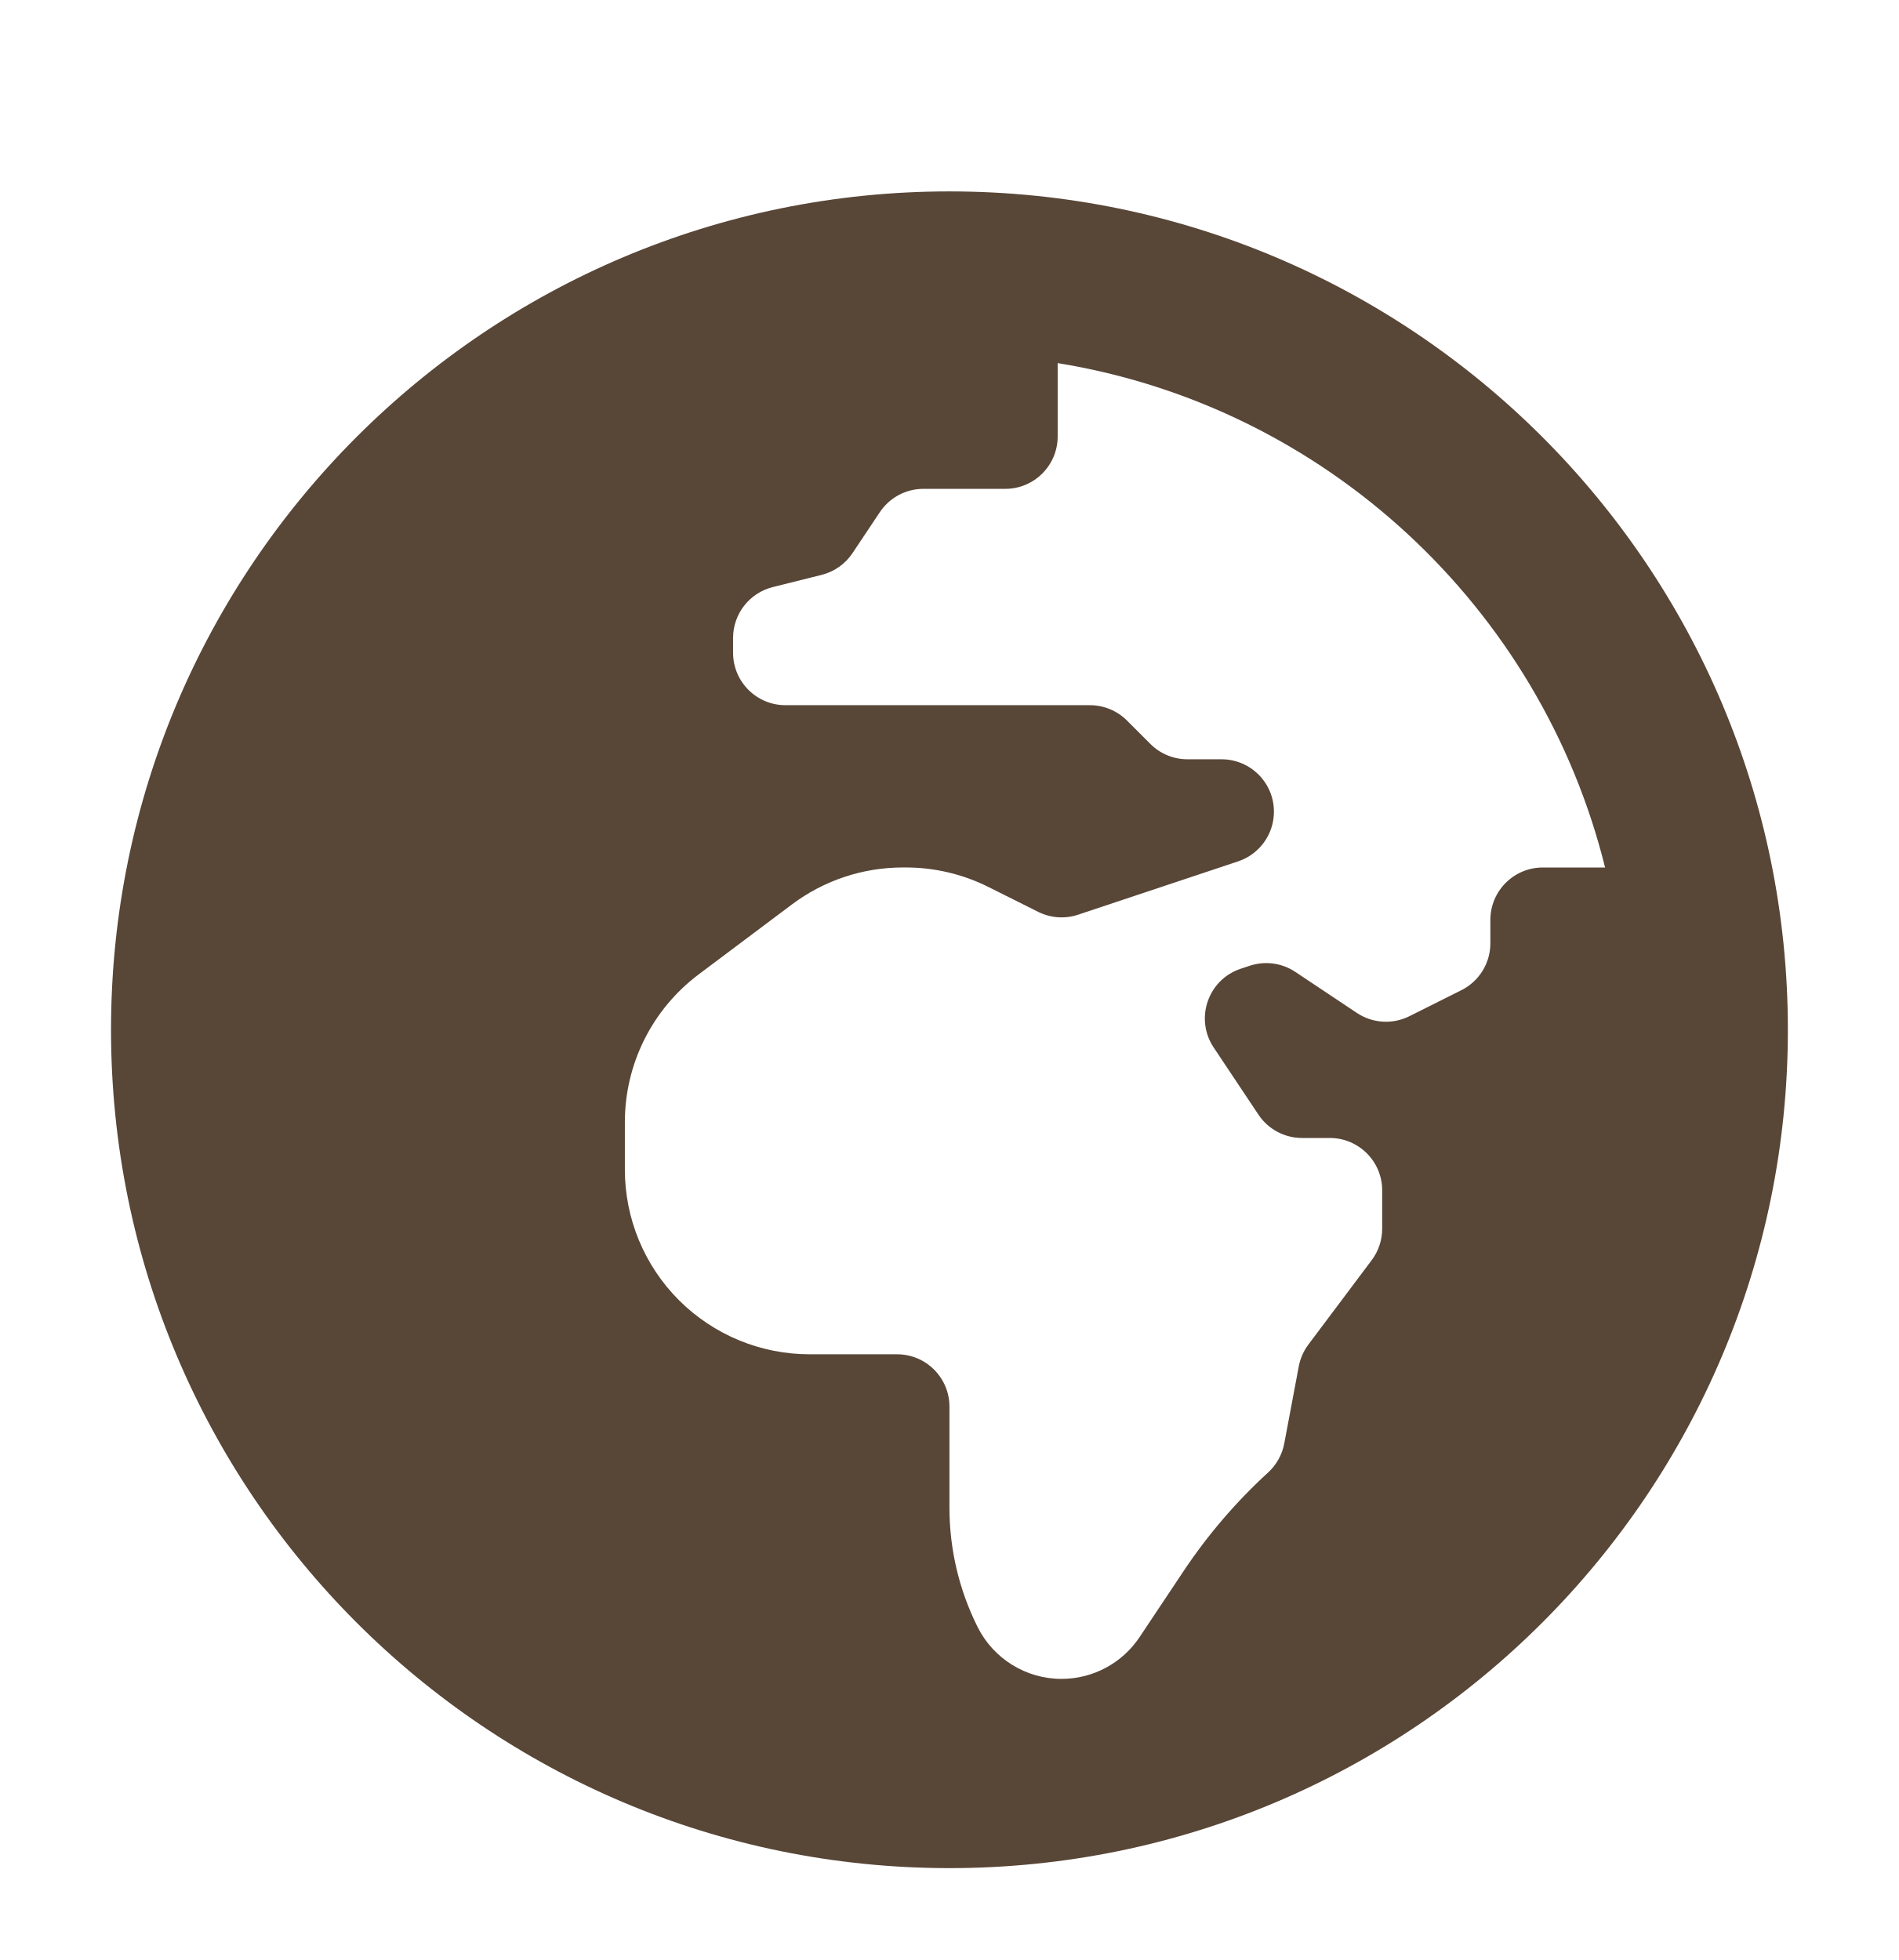
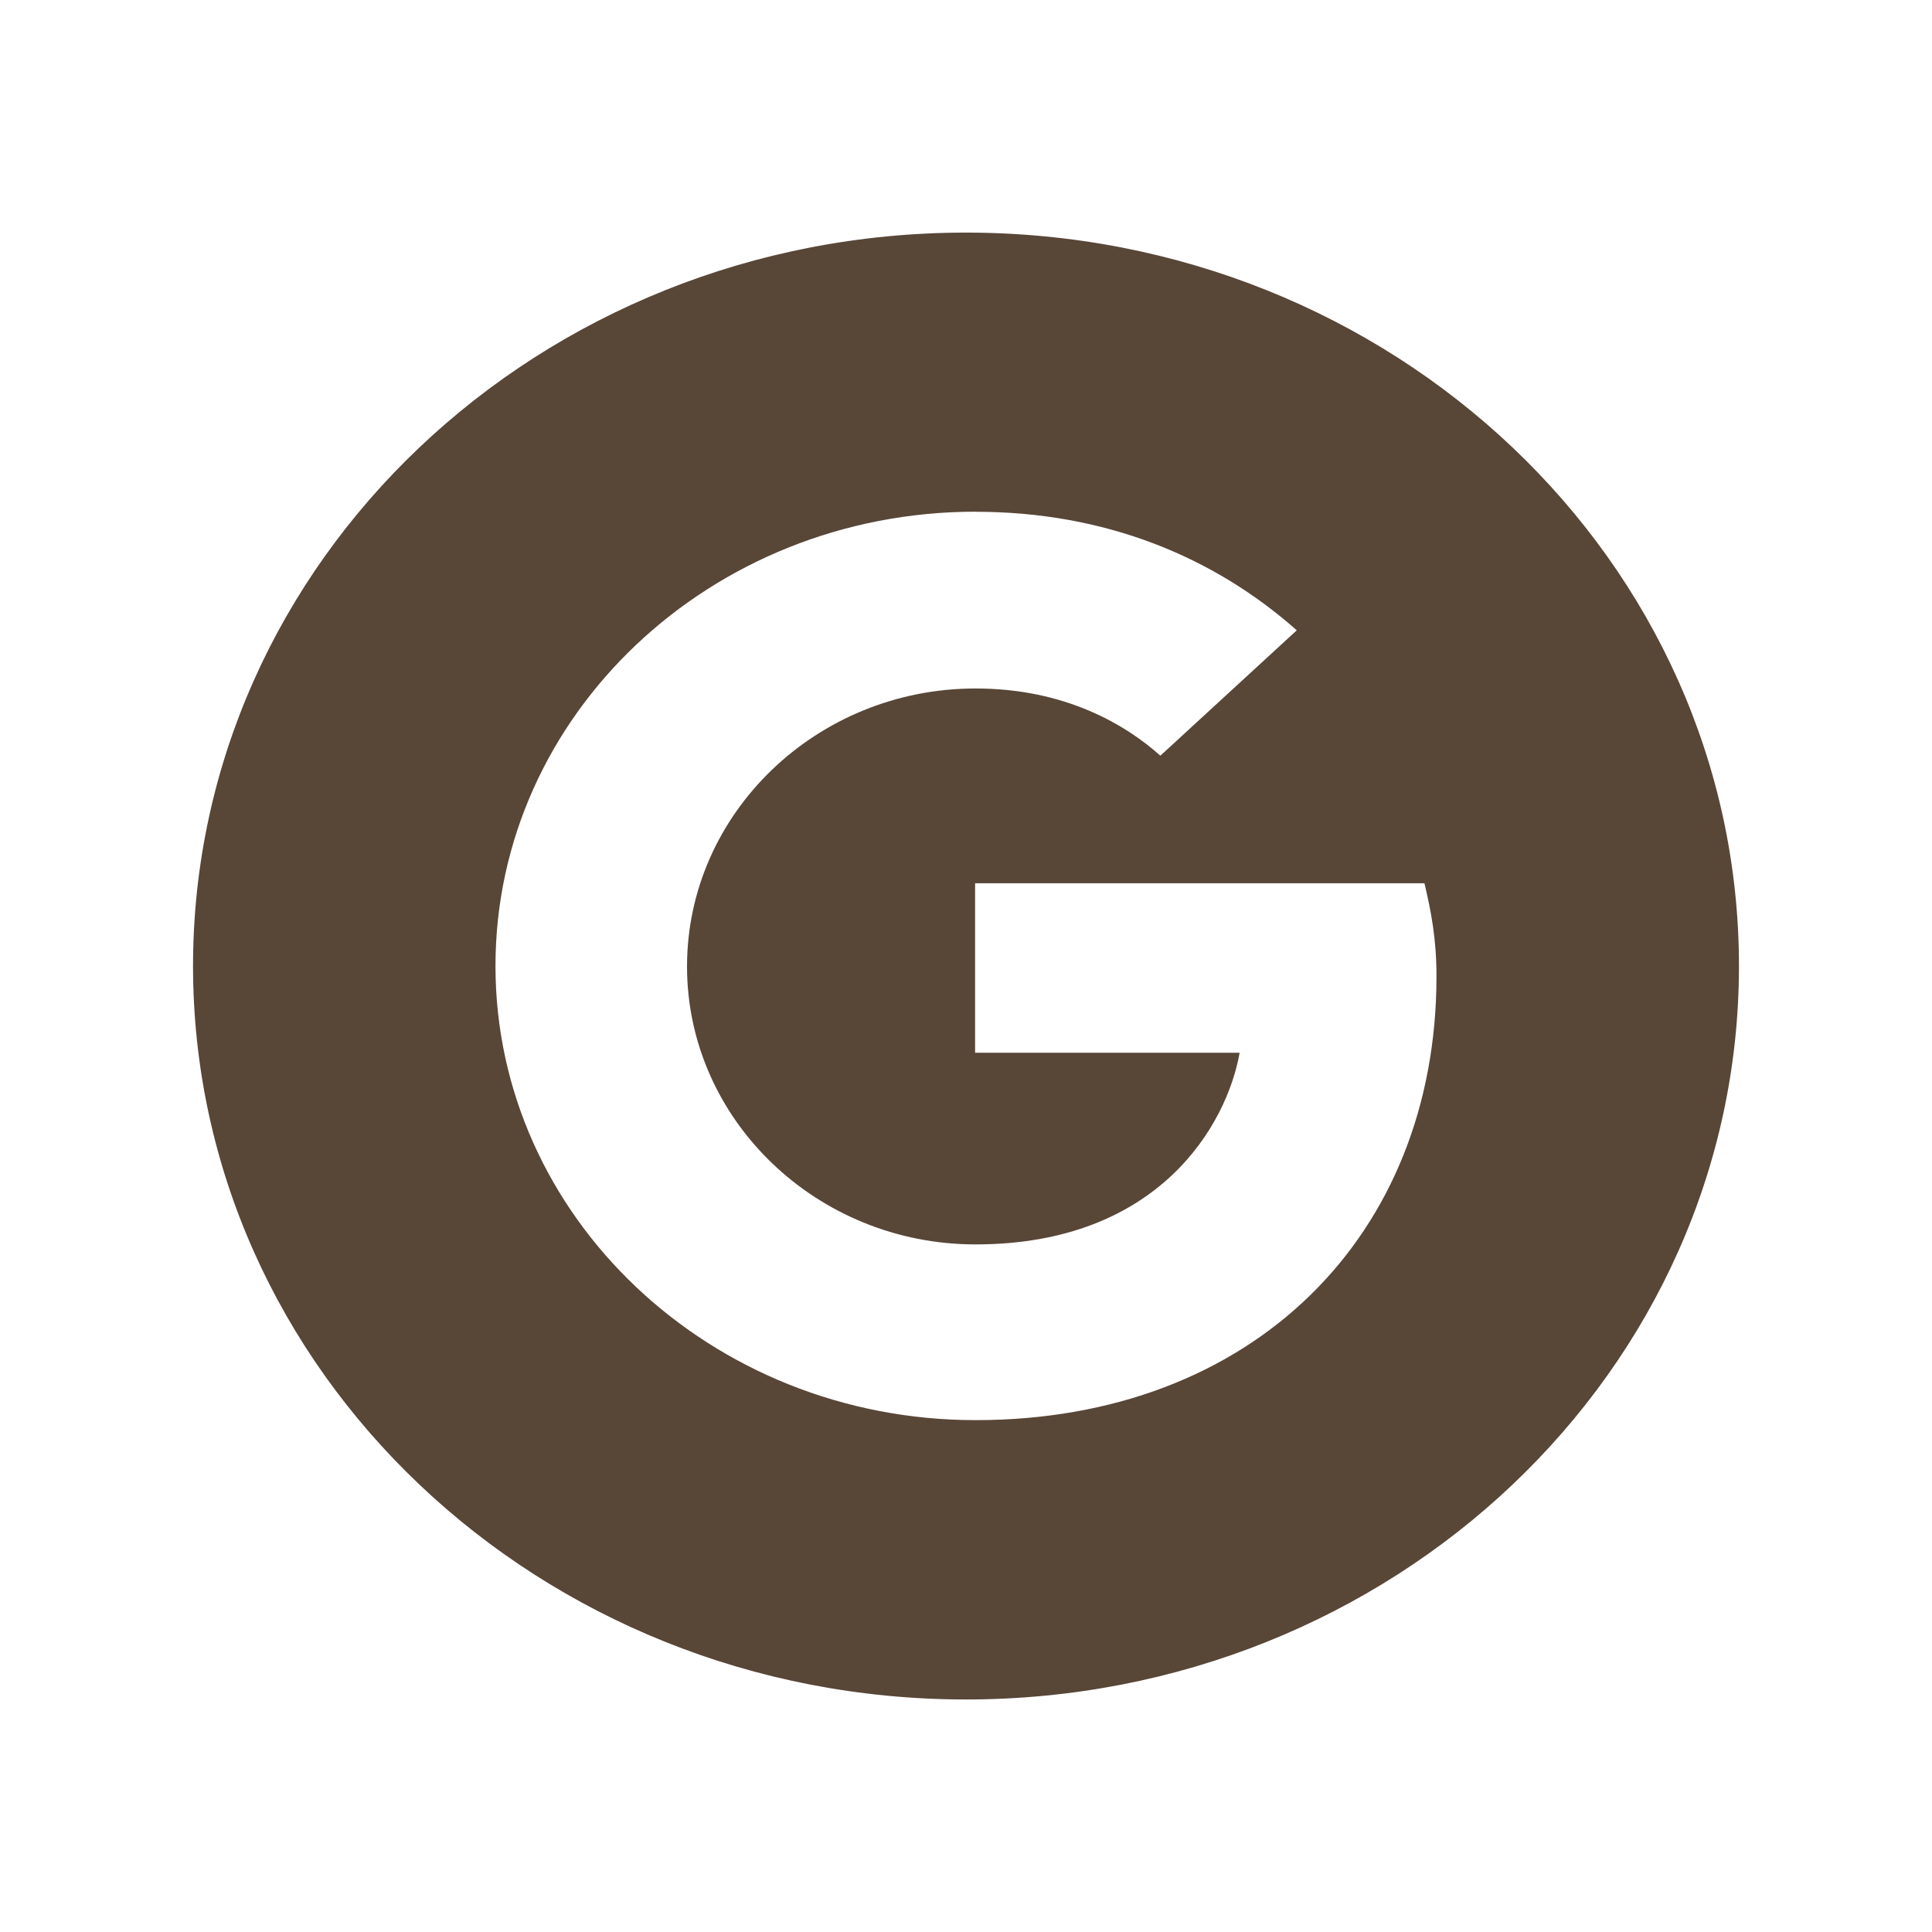
- <svg xmlns="http://www.w3.org/2000/svg" viewBox="0 0 496 512" version="1.1" id="svg4">
-   <defs id="defs8" />
-   <path d="M 248,50 C 127.047,50 29,148.047 29,269 29,389.953 127.047,488 248,488 368.953,488 467,389.953 467,269 467,148.047 368.953,50 248,50 Z m 141.29,190.3 v 6.12 c 0,5.184 -2.932,9.926 -7.568,12.239 l -13.59,6.8 a 13.674,13.674 0 0 1 -13.714,-0.857 l -16.081,-10.72 a 13.705,13.705 0 0 0 -11.921,-1.598 l -2.34,0.777 c -8.566,2.852 -12.063,13.061 -7.056,20.575 l 11.692,17.538 c 2.534,3.806 6.808,6.093 11.383,6.093 h 7.25 c 7.559,0 13.688,6.128 13.688,13.688 v 10.014 c 0,2.958 -0.963,5.846 -2.737,8.213 l -16.549,22.059 c -1.254,1.678 -2.111,3.621 -2.499,5.678 l -3.797,20.16 c -0.547,2.905 -2.022,5.554 -4.203,7.559 a 140.944,140.944 0 0 0 -22.077,25.75 l -11.506,17.264 a 24.51,24.51 0 0 1 -20.39,10.915 c -9.281,0 -17.767,-5.245 -21.918,-13.546 A 69.676,69.676 0 0 1 248,393.856 v -26.395 c 0,-7.559 -6.128,-13.688 -13.688,-13.688 h -22.854 c -12.796,0 -25.061,-5.086 -34.113,-14.129 a 48.267,48.267 0 0 1 -14.129,-34.113 v -12.416 c 0,-15.18 7.153,-29.477 19.295,-38.59 l 24.355,-18.271 a 48.271,48.271 0 0 1 28.947,-9.652 h 0.786 c 7.488,0 14.88,1.74 21.573,5.095 l 12.999,6.499 c 3.25,1.625 7.003,1.89 10.447,0.742 l 41.778,-13.926 c 5.59,-1.863 9.36,-7.091 9.36,-12.981 0,-7.559 -6.128,-13.688 -13.688,-13.688 h -8.91 c -3.629,0 -7.109,-1.439 -9.678,-4.009 l -6.111,-6.111 a 13.681,13.681 0 0 0 -9.678,-4.009 h -79.52 c -7.559,0 -13.688,-6.128 -13.688,-13.688 v -3.885 c 0,-6.279 4.274,-11.754 10.367,-13.281 l 12.76,-3.188 c 3.303,-0.83 6.181,-2.852 8.071,-5.687 l 7.135,-10.694 c 2.534,-3.806 6.808,-6.093 11.383,-6.093 h 21.379 c 7.559,0 13.688,-6.128 13.688,-13.688 V 94.851 C 346.223,106.189 402.413,158.635 419.253,226.613 h -16.275 c -7.559,0 -13.688,6.128 -13.688,13.688 z" id="path2" style="fill:#584637;stroke-width:0.883" />
+ <svg xmlns="http://www.w3.org/2000/svg" viewBox="0 0 48 48" width="48" height="48" version="1.1" id="svg12">
+   <defs id="defs16" />
+   <g transform="translate(27.009,-39.239)" id="g10">
+     <g id="path1448" clip-path="none" style="fill:#584637;fill-opacity:1">
+       <path id="path1288" style="color:#000000;fill:#584637;fill-opacity:1;stroke-width:0.267;-inkscape-stroke:none" d="M 24,5.912 A 19.07,18.088 0 0 0 4.93,24 19.07,18.088 0 0 0 24,42.088 19.07,18.088 0 0 0 43.07,24 19.07,18.088 0 0 0 24,5.912 Z m 0.238,6.803 c 3.221,0 5.917,1.117 7.98,2.945 l -3.389,3.115 c -0.859,-0.767 -2.361,-1.67 -4.592,-1.67 -3.948,0 -7.168,3.103 -7.168,6.906 10e-7,3.803 3.22,6.906 7.168,6.906 4.568,0 6.25,-2.99 6.561,-4.762 h -6.572 v -0.012 -4.199 h 11.164 c 0.167,0.711 0.299,1.378 0.299,2.314 0,6.444 -4.569,11.025 -11.451,11.025 -6.584,0 -11.928,-5.056 -11.928,-11.285 0,-6.229 5.344,-11.285 11.928,-11.285 z" transform="translate(-27.009,39.239)" />
+       <path style="color:#000000;fill:#584637;fill-opacity:1;-inkscape-stroke:none" d="m -3.01,45.018 c -10.601,0 -19.203,8.155 -19.203,18.221 0,10.066 8.603,18.223 19.203,18.223 10.601,10e-7 19.205,-8.157 19.205,-18.223 0,-10.066 -8.605,-18.221 -19.205,-18.221 z m 0,0.268 c 10.464,0 18.937,8.039 18.937,17.953 1e-6,9.914 -8.474,17.955 -18.937,17.955 -10.464,0 -18.936,-8.041 -18.936,-17.955 0,-9.914 8.472,-17.953 18.936,-17.953 z" id="path1290" />
+     </g>
+     <g id="google" transform="matrix(1.192782,0,0,1.128532,-17.11961,49.69661)" />
+   </g>
</svg>
